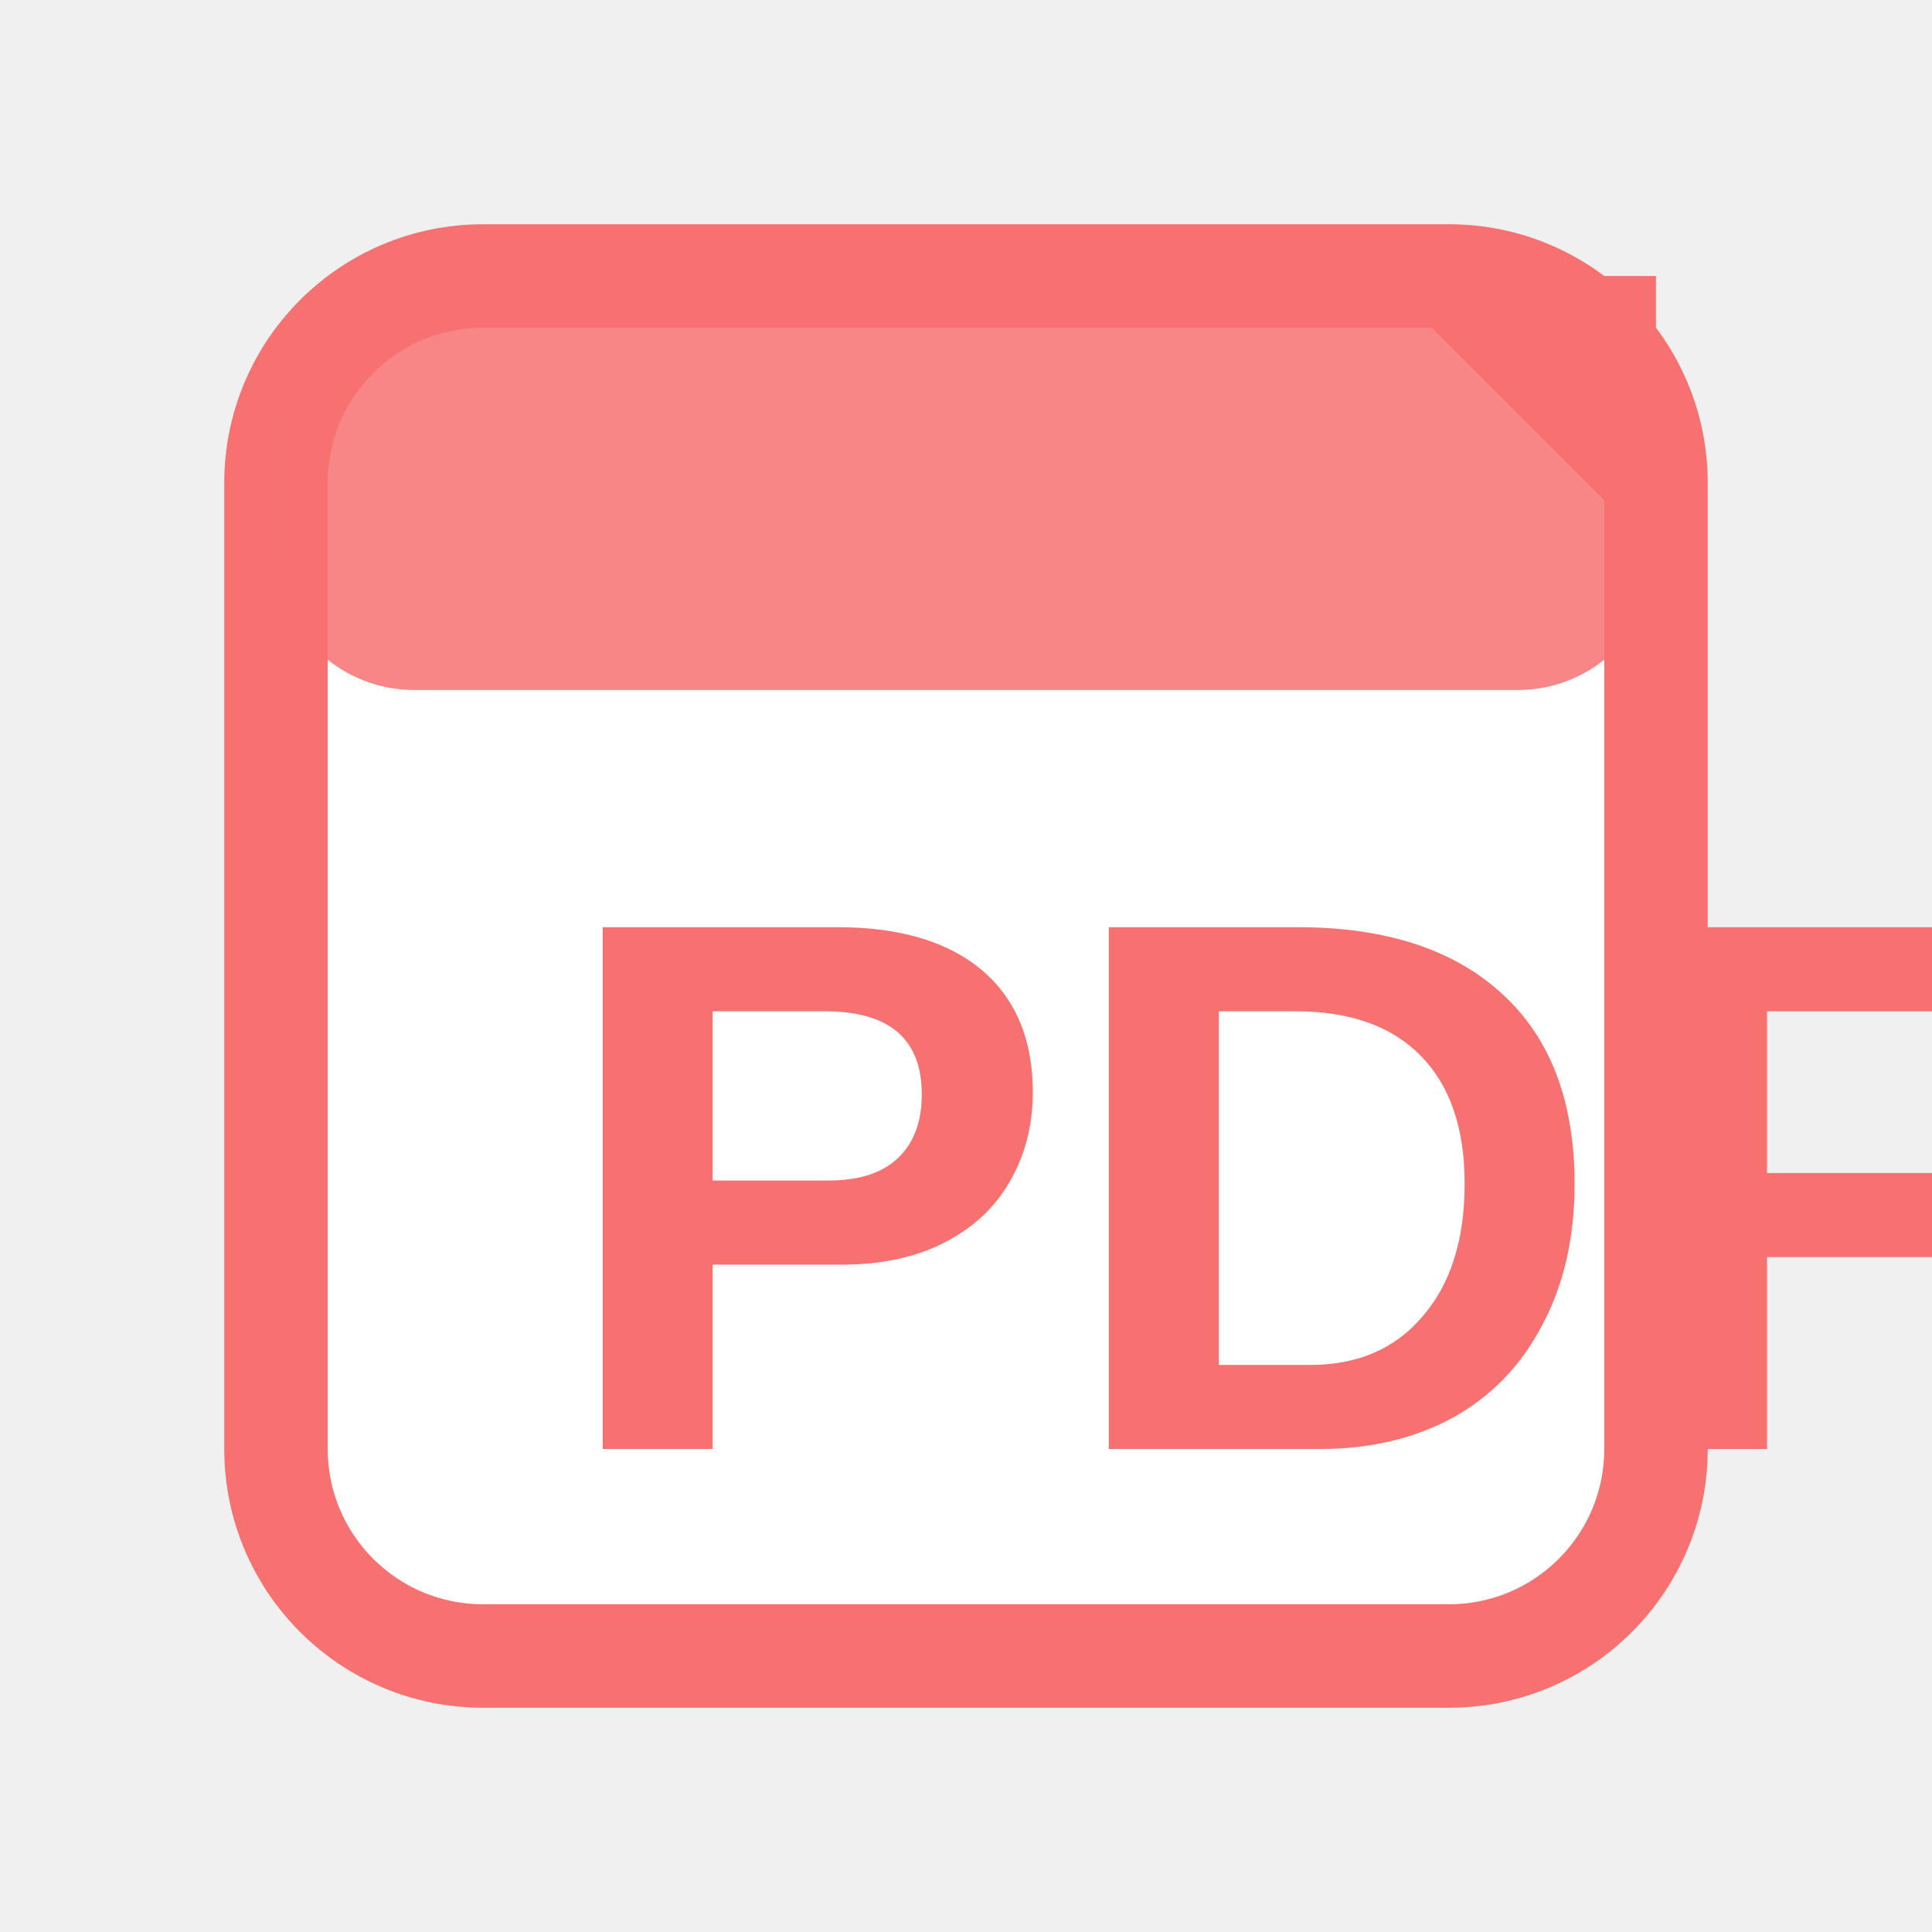
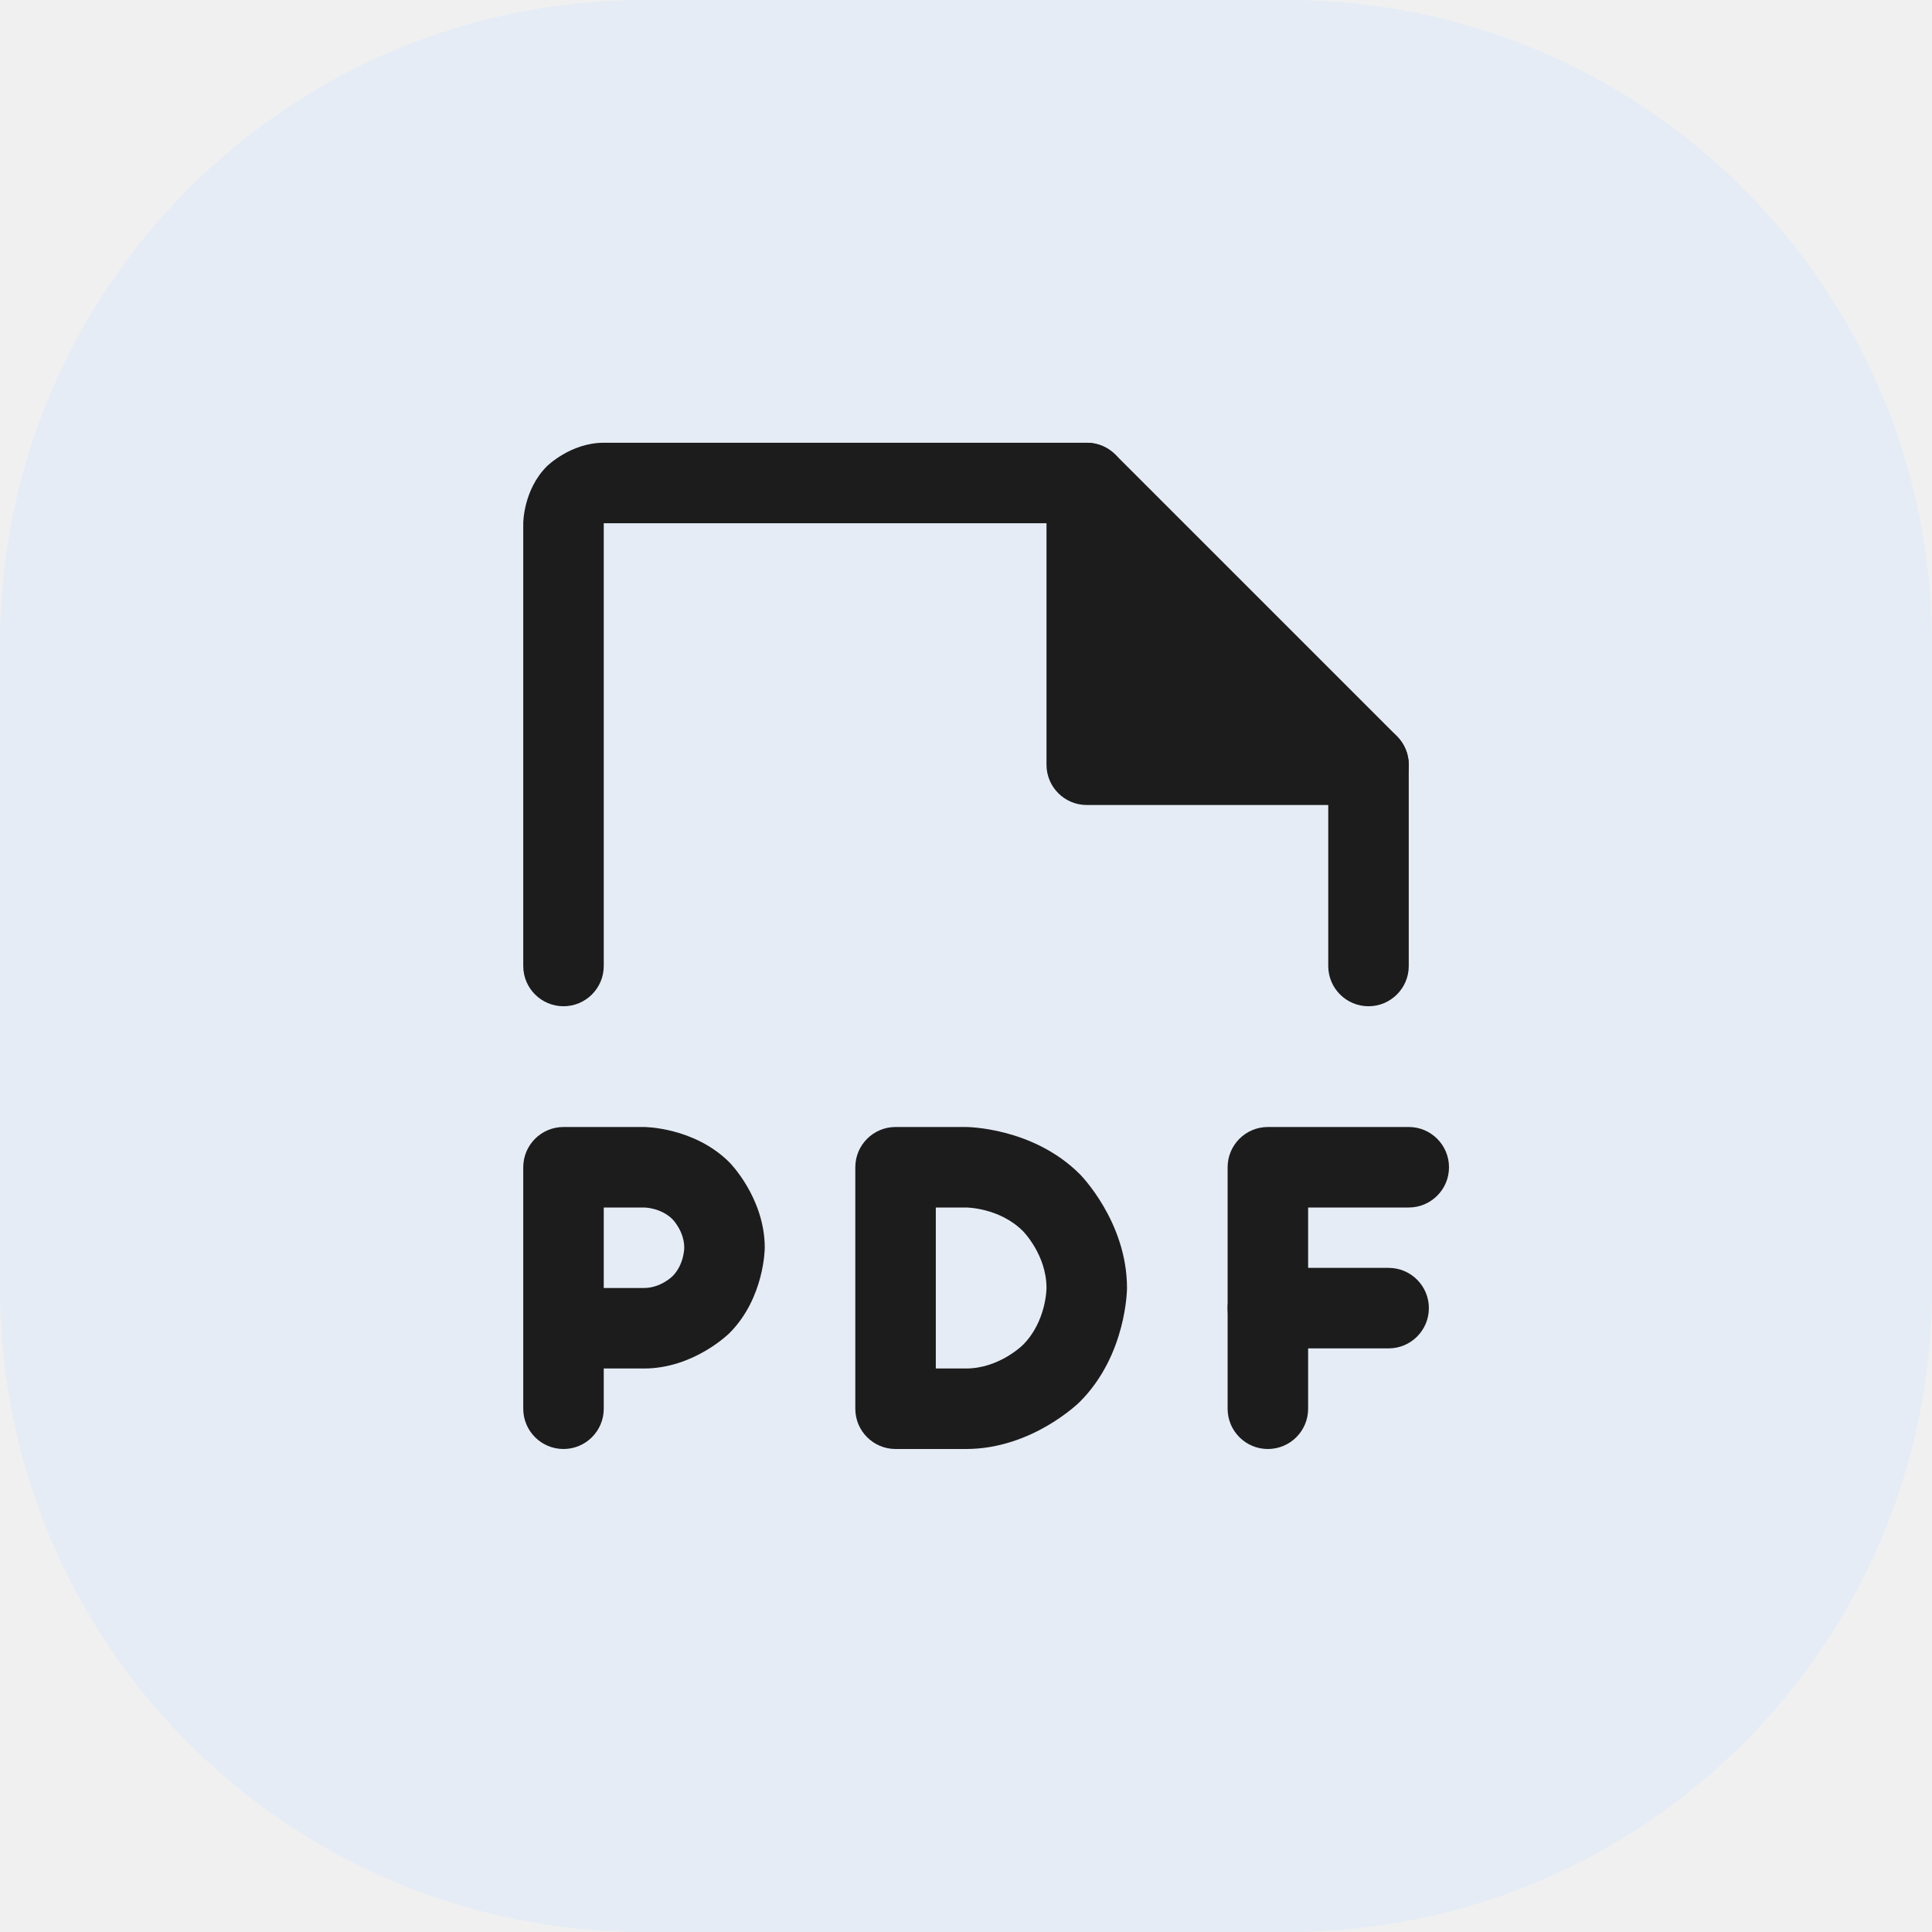
- <svg xmlns="http://www.w3.org/2000/svg" width="28" height="28" viewBox="0 0 28 28" fill="none">
-   <rect x="4" y="4" width="20" height="20" rx="3" fill="#fff" stroke="#F87171" stroke-width="1.5" />
-   <polygon points="20,4 24,4 24,8" fill="#F87171" />
-   <rect x="4" y="4" width="20" height="6" rx="2" fill="#F87171" opacity="0.85" />
-   <text x="8" y="21" font-size="11" font-family="Arial" fill="#F87171" font-weight="bold">PDF</text>
+ <svg xmlns="http://www.w3.org/2000/svg" width="24" height="24" viewBox="0 0 24 24" fill="none">
+   <rect width="24" height="24" rx="8" fill="#E5ECF6" />
+   <path d="M13.5 6V9.5H17L13.5 6Z" fill="#1C1C1C" />
+   <path d="M16.5 9.707V12C16.5 12.276 16.724 12.5 17 12.5C17.276 12.5 17.5 12.276 17.5 12V9.5C17.5 9.367 17.447 9.24 17.354 9.146L13.854 5.646C13.76 5.553 13.633 5.5 13.5 5.5L7.5 5.5C7.086 5.5 6.793 5.793 6.793 5.793C6.5 6.086 6.5 6.5 6.5 6.5V12C6.5 12.276 6.724 12.5 7 12.5C7.276 12.5 7.5 12.276 7.5 12V6.5H13.293L16.5 9.707Z" fill="#1C1C1C" />
+   <path d="M13.5 10H17C17.276 10 17.5 9.776 17.5 9.5C17.5 9.224 17.276 9 17 9H14V6C14 5.724 13.776 5.5 13.5 5.5C13.224 5.5 13 5.724 13 6V9.5C13 9.776 13.224 10 13.5 10Z" fill="#1C1C1C" />
+   <path fill-rule="evenodd" clip-rule="evenodd" d="M6.5 17.5V14.5C6.5 14.224 6.724 14 7 14H8C8 14 8.621 14 9.061 14.439C9.061 14.439 9.5 14.879 9.5 15.5C9.5 15.5 9.5 16.121 9.061 16.561C9.061 16.561 8.621 17 8 17H7.5V17.5C7.5 17.776 7.276 18 7 18C6.724 18 6.5 17.776 6.5 17.5ZM8 16H7.5V15H8C8 15 8.207 15 8.354 15.146C8.354 15.146 8.5 15.293 8.5 15.5C8.5 15.5 8.5 15.707 8.354 15.854C8.354 15.854 8.207 16 8 16Z" fill="#1C1C1C" />
+   <path d="M15.25 14.5V17.5C15.25 17.776 15.474 18 15.75 18C16.026 18 16.25 17.776 16.25 17.5V15H17.5C17.776 15 18 14.776 18 14.5C18 14.224 17.776 14 17.5 14H15.75C15.474 14 15.25 14.224 15.25 14.5Z" fill="#1C1C1C" />
+   <path d="M17.25 15.75H15.75C15.474 15.75 15.25 15.974 15.25 16.25C15.25 16.526 15.474 16.75 15.75 16.75H17.25C17.526 16.75 17.75 16.526 17.75 16.25C17.75 15.974 17.526 15.75 17.25 15.75Z" fill="#1C1C1C" />
+   <path fill-rule="evenodd" clip-rule="evenodd" d="M11.125 18C10.849 18 10.625 17.776 10.625 17.5V14.5C10.625 14.224 10.849 14 11.125 14H12C12 14 12.828 14 13.414 14.586C13.414 14.586 14 15.172 14 16C14 16 14 16.828 13.414 17.414C13.414 17.414 12.828 18 12 18H11.125ZM12 17H11.625V15H12C12 15 12.414 15 12.707 15.293C12.707 15.293 13 15.586 13 16C13 16 13 16.414 12.707 16.707C12.707 16.707 12.414 17 12 17Z" fill="#1C1C1C" />
</svg>
